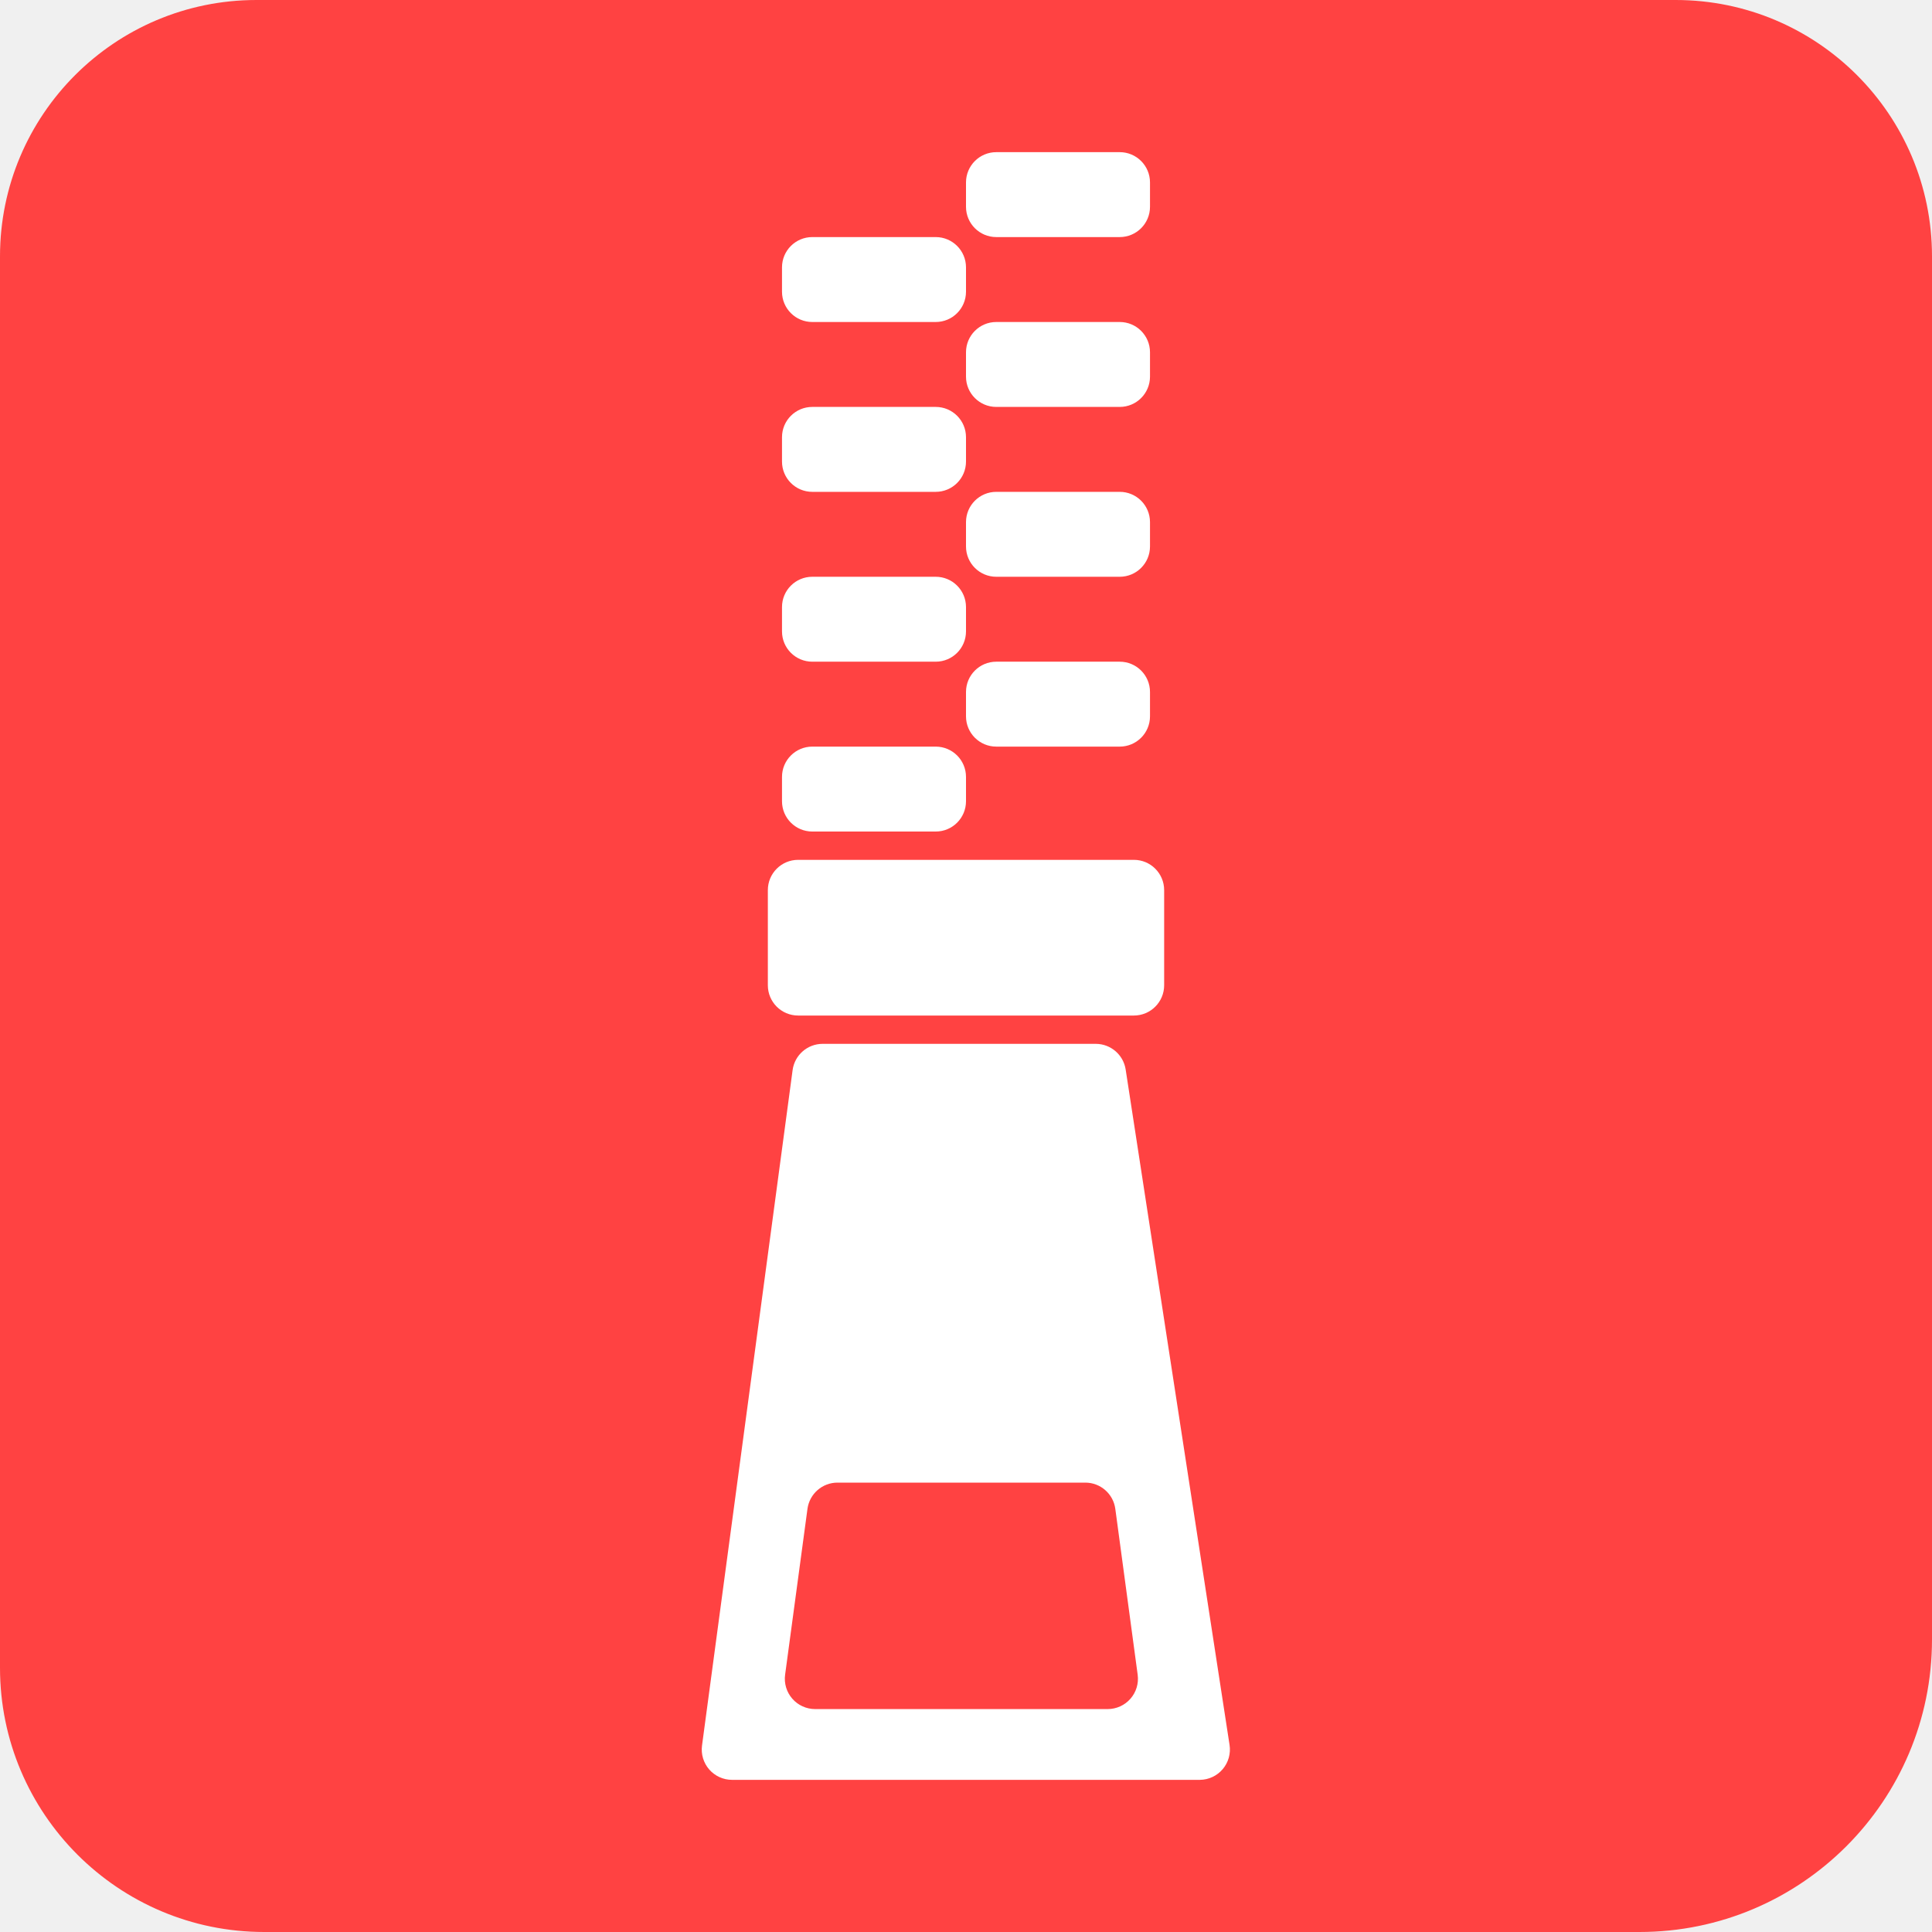
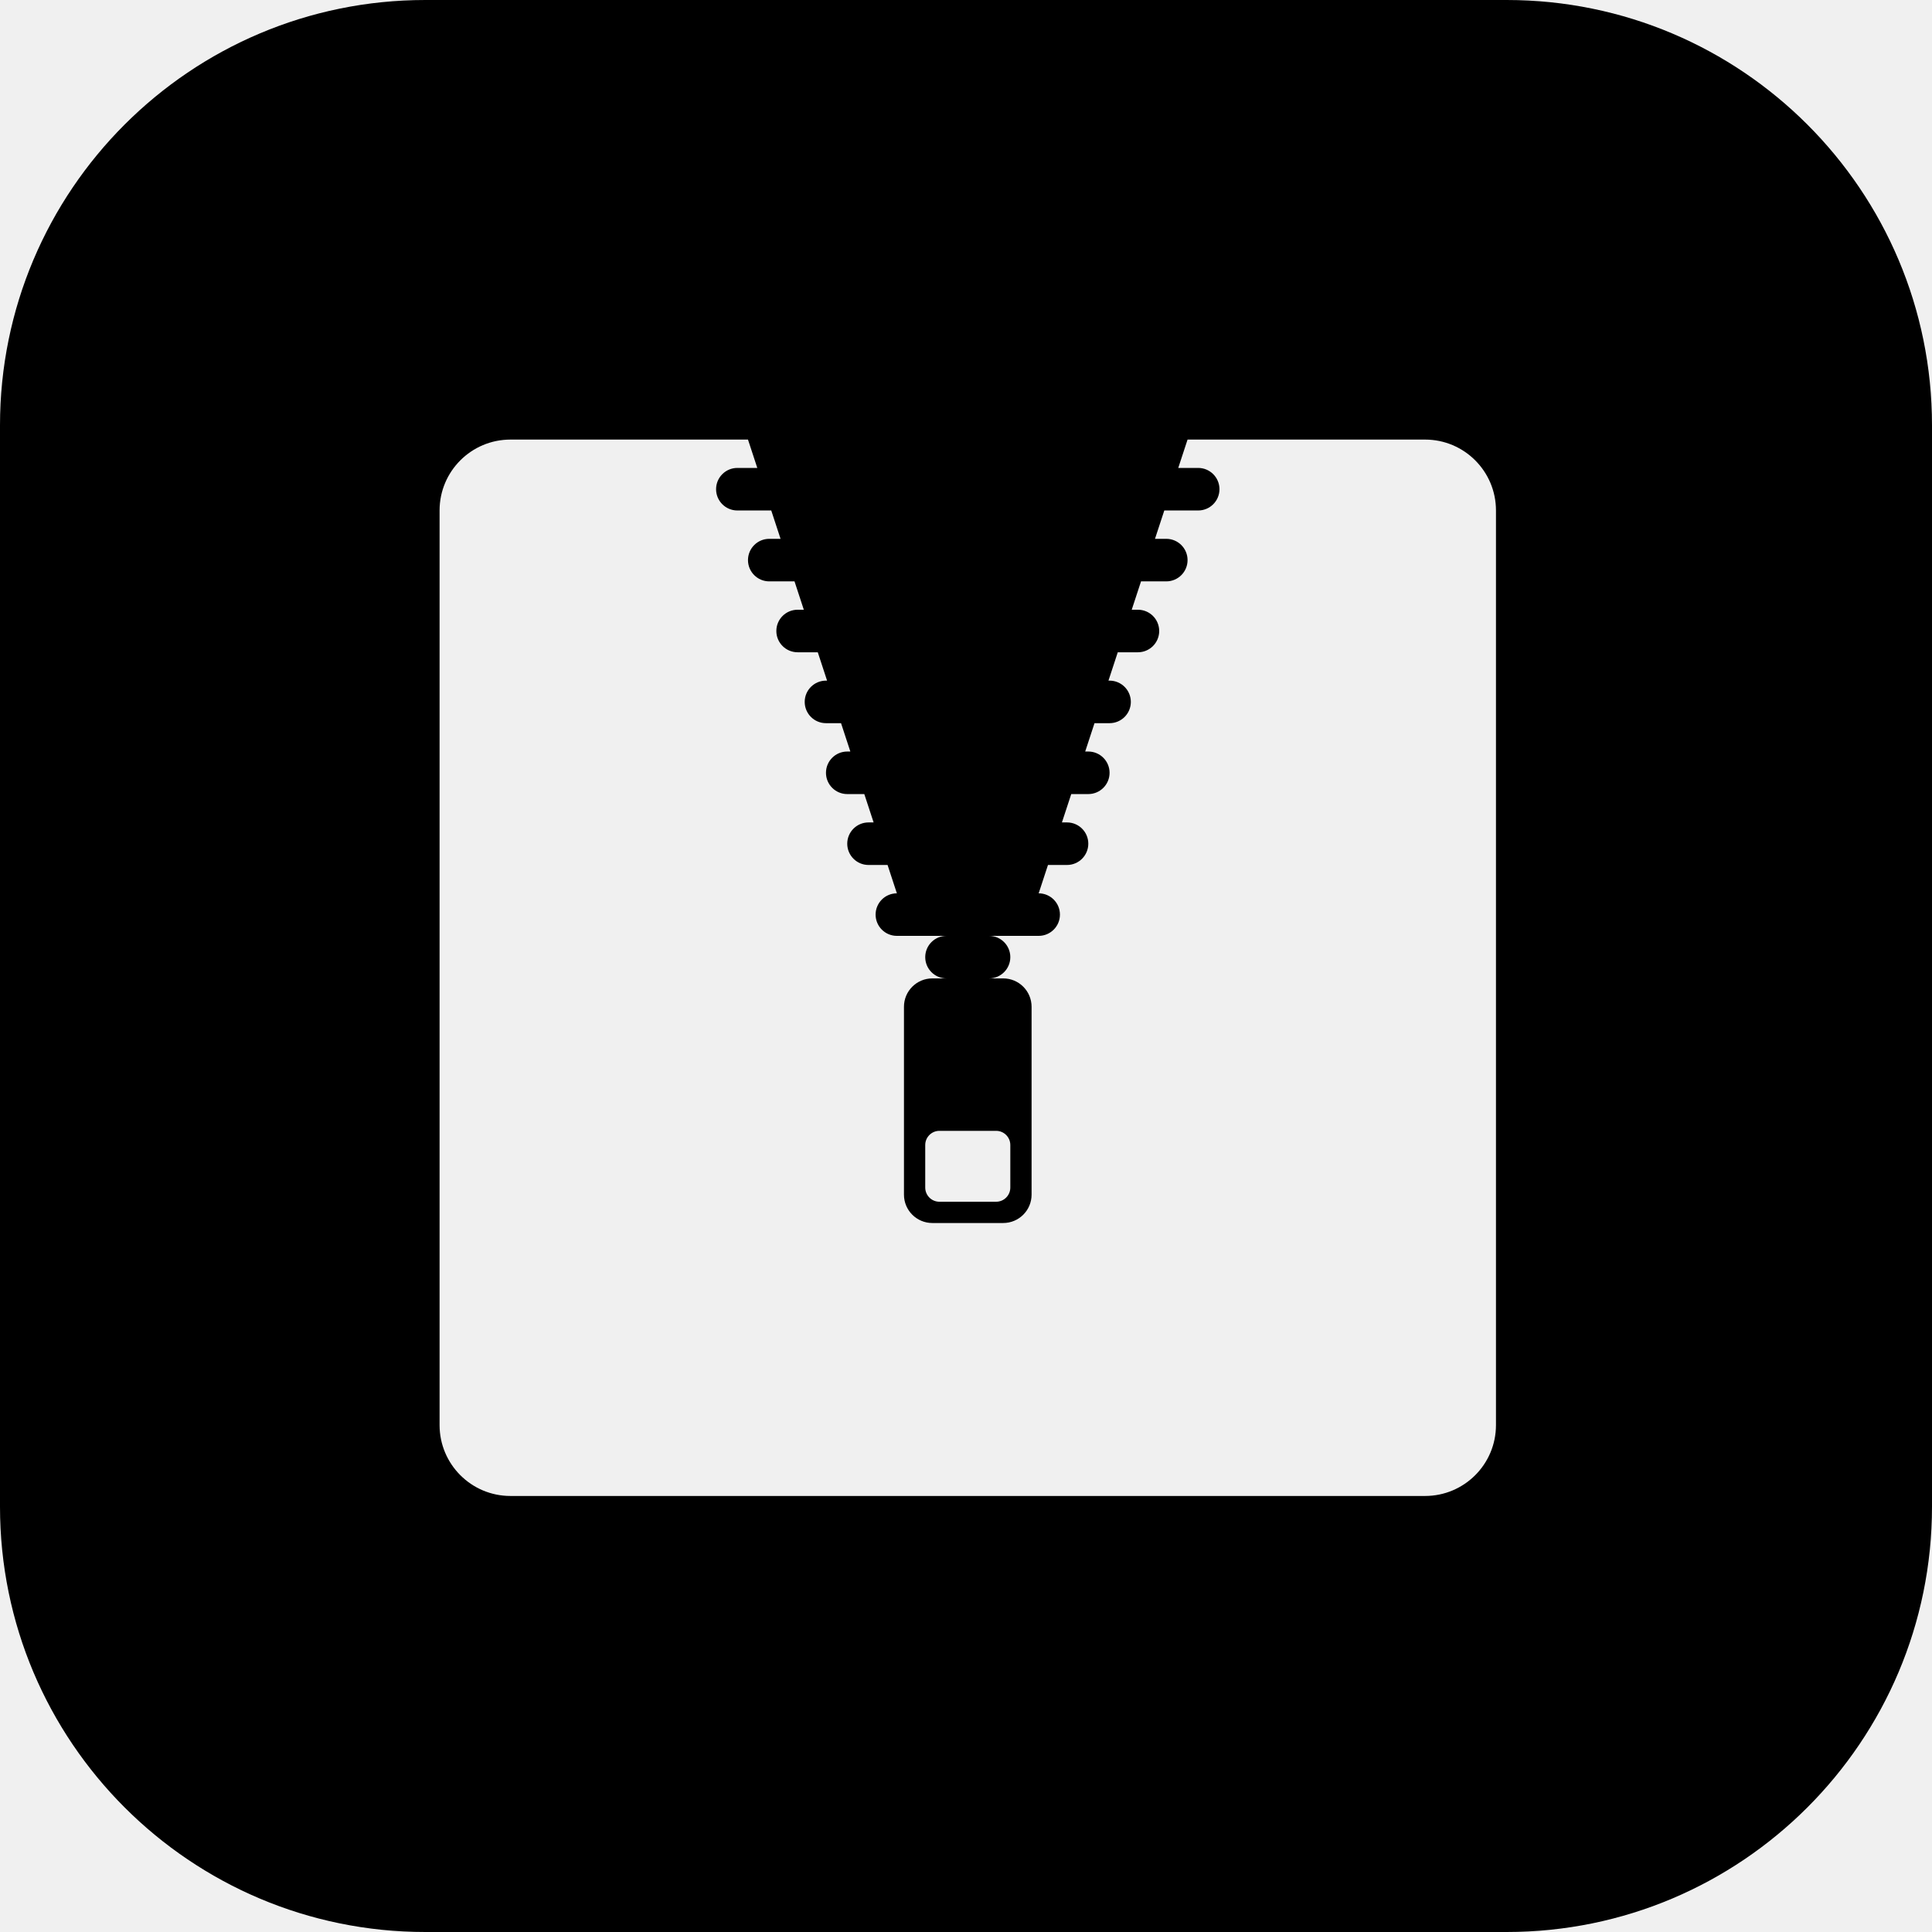
- <svg xmlns="http://www.w3.org/2000/svg" viewBox="0 0 136.5 136.5">
-   <defs>
-     <style>.cls-1{fill:#ff4242;}.cls-2{fill:#fff;}</style>
-   </defs>
-   <g id="Layer_2" data-name="Layer 2">
-     <g id="Layer_1-2" data-name="Layer 1">
-       <path class="cls-1" d="M18.12,0H118.39A18.11,18.11,0,0,1,136.5,18.11v97.72a20.67,20.67,0,0,1-20.67,20.67H18.67A18.67,18.67,0,0,1,0,117.83V18.12A18.12,18.12,0,0,1,18.12,0Z" />
-       <path class="cls-2" d="M84.78,125.75H51.72a2.14,2.14,0,0,1-2.12-2.43L56,75.6a2.14,2.14,0,0,1,2.12-1.85h19.3a2.14,2.14,0,0,1,2.11,1.81l7.34,47.72A2.14,2.14,0,0,1,84.78,125.75Z" />
-       <path class="cls-1" d="M78.26,120.75H57.59a2.14,2.14,0,0,1-2.12-2.43l1.58-11.72a2.14,2.14,0,0,1,2.12-1.85H76.68a2.14,2.14,0,0,1,2.12,1.86l1.58,11.72A2.14,2.14,0,0,1,78.26,120.75Z" />
-       <rect class="cls-2" x="55.25" y="40.75" width="13" height="6" rx="2.14" ry="2.14" />
-       <rect class="cls-2" x="55.25" y="52.75" width="13" height="6" rx="2.14" ry="2.14" />
-       <rect class="cls-2" x="68.25" y="46.75" width="13" height="6" rx="2.14" ry="2.14" />
-       <rect class="cls-2" x="68.25" y="22.75" width="13" height="6" rx="2.14" ry="2.14" transform="translate(149.5 51.5) rotate(-180)" />
-       <rect class="cls-2" x="68.25" y="34.75" width="13" height="6" rx="2.14" ry="2.14" transform="translate(149.5 75.5) rotate(-180)" />
-       <rect class="cls-2" x="55.25" y="28.75" width="13" height="6" rx="2.14" ry="2.14" transform="translate(123.5 63.5) rotate(-180)" />
-       <rect class="cls-2" x="55.25" y="16.75" width="13" height="6" rx="2.14" ry="2.14" />
-       <rect class="cls-2" x="68.25" y="10.75" width="13" height="6" rx="2.14" ry="2.14" />
-       <rect class="cls-2" x="54.25" y="60.75" width="28" height="11" rx="2.14" ry="2.14" />
-     </g>
+ <svg xmlns="http://www.w3.org/2000/svg" width="545px" height="545px" viewBox="0 0 545 545" version="1.1">
+   <g id="Compress---mask" stroke="none" stroke-width="1" fill="none" fill-rule="evenodd">
+     <path d="M120,0 L425,0 C491.274,-1.21743675e-14 545,53.726 545,120 L545,425 C545,491.274 491.274,545 425,545 L120,545 C53.726,545 8.11624501e-15,491.274 0,425 L0,120 C-8.11624501e-15,53.726 53.726,1.21743675e-14 120,0 Z M265,319 C262.791,319 261,320.791 261,323 L261,335 C261,337.209 262.791,339 265,339 L281,339 C283.209,339 285,337.209 285,335 L285,323 C285,320.791 283.209,319 281,319 L265,319 Z M267,264 L253,264 C249.686,264 247,261.314 247,258 C247,254.686 249.686,252 253,252 L250.375,244 L245,244 C241.686,244 239,241.314 239,238 C239,234.686 241.686,232 245,232 L246.438,232 L243.812,224 L239,224 C235.686,224 233,221.314 233,218 C233,214.686 235.686,212 239,212 L239.875,212 L237.25,204 L233,204 C229.686,204 227,201.314 227,198 C227,194.686 229.686,192 233,192 L233.312,192 L230.688,184 L225,184 C221.686,184 219,181.314 219,178 C219,174.686 221.686,172 225,172 L226.75,172 L224.125,164 L217,164 C213.686,164 211,161.314 211,158 C211,154.686 213.686,152 217,152 L220.188,152 L217.562,144 L208,144 C204.686,144 202,141.314 202,138 C202,134.686 204.686,132 208,132 L213.625,132 L211,124 L144,124 C132.954,124 124,132.954 124,144 L124,402 C124,413.046 132.954,422 144,422 L402,422 C413.046,422 422,413.046 422,402 L422,144 C422,132.954 413.046,124 402,124 L335,124 L332.375,132 L338,132 C341.314,132 344,134.686 344,138 C344,141.314 341.314,144 338,144 L328.438,144 L325.812,152 L329,152 C332.314,152 335,154.686 335,158 C335,161.314 332.314,164 329,164 L321.875,164 L319.25,172 L321,172 C324.314,172 327,174.686 327,178 C327,181.314 324.314,184 321,184 L315.312,184 L312.688,192 L313,192 C316.314,192 319,194.686 319,198 C319,201.314 316.314,204 313,204 L308.75,204 L306.125,212 L307,212 C310.314,212 313,214.686 313,218 C313,221.314 310.314,224 307,224 L302.188,224 L299.562,232 L301,232 C304.314,232 307,234.686 307,238 C307,241.314 304.314,244 301,244 L295.625,244 L293,252 C296.314,252 299,254.686 299,258 C299,261.314 296.314,264 293,264 L279,264 C282.314,264 285,266.686 285,270 C285,273.314 282.314,276 279,276 L267,276 C263.686,276 261,273.314 261,270 C261,266.686 263.686,264 267,264 Z M263,276 L283,276 C287.418,276 291,279.582 291,284 L291,337 C291,341.418 287.418,345 283,345 L263,345 C258.582,345 255,341.418 255,337 L255,284 C255,279.582 258.582,276 263,276 Z" id="Combined-Shape" fill="#000000" />
  </g>
</svg>
